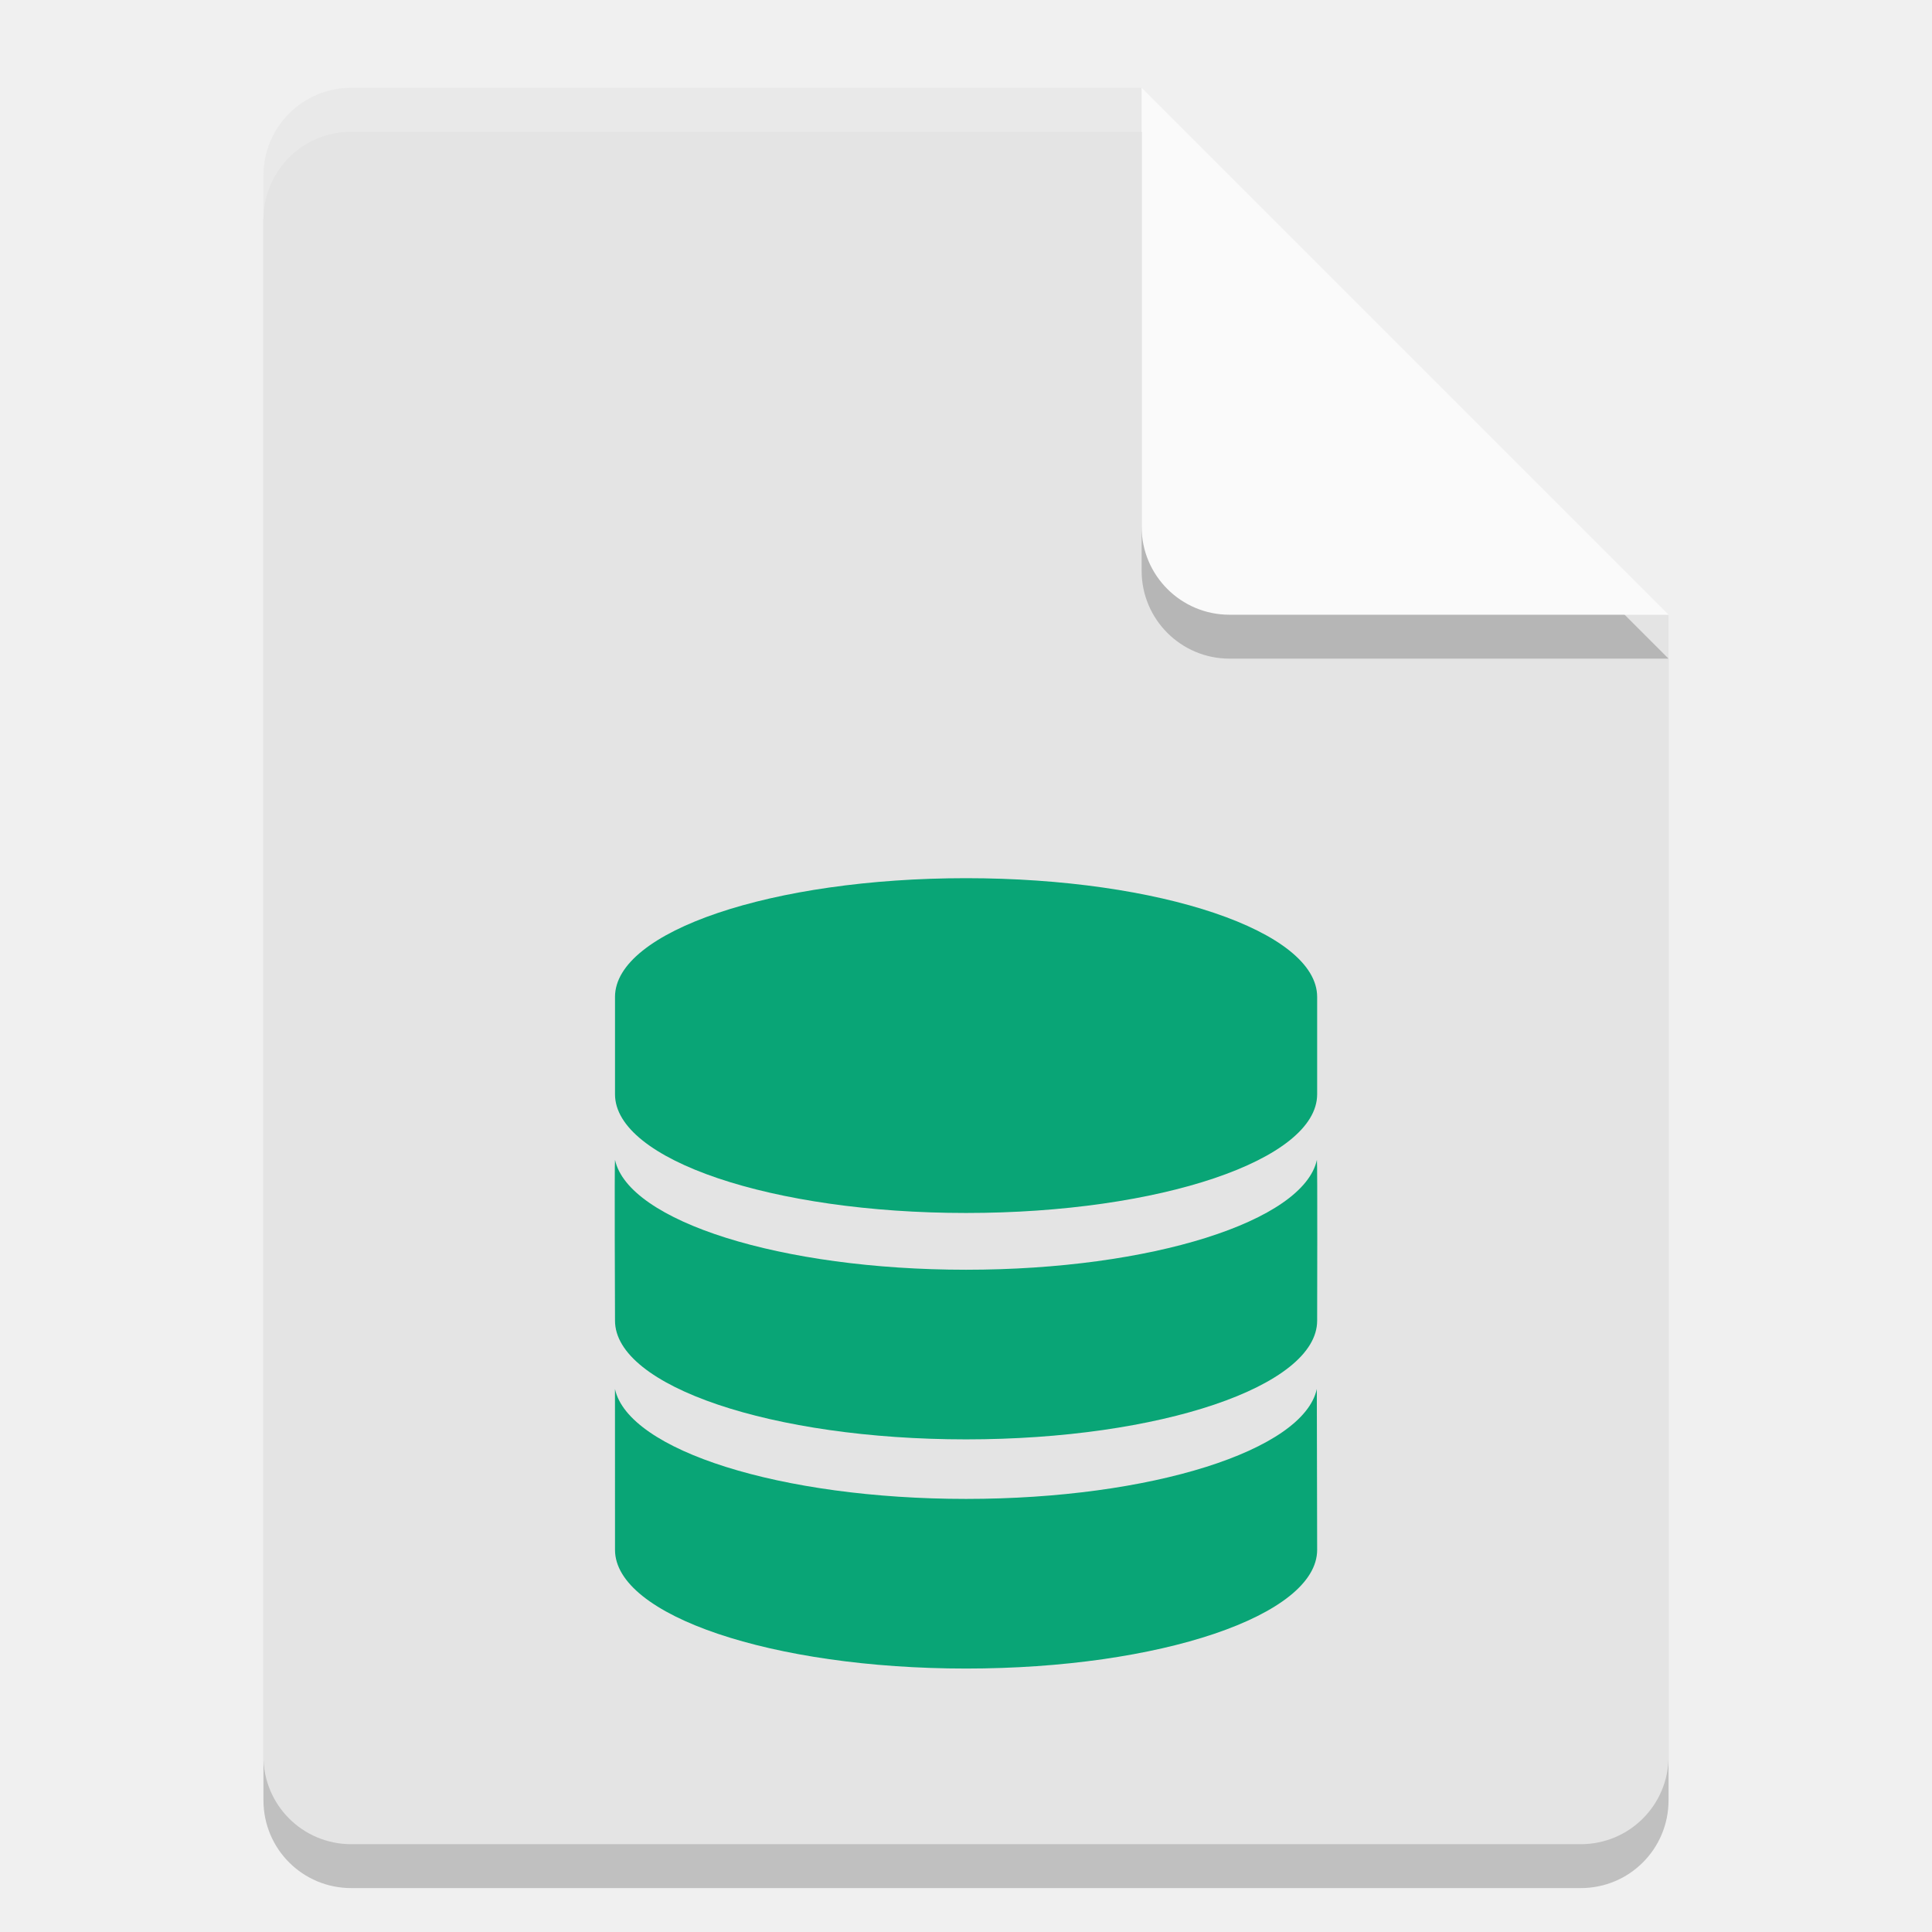
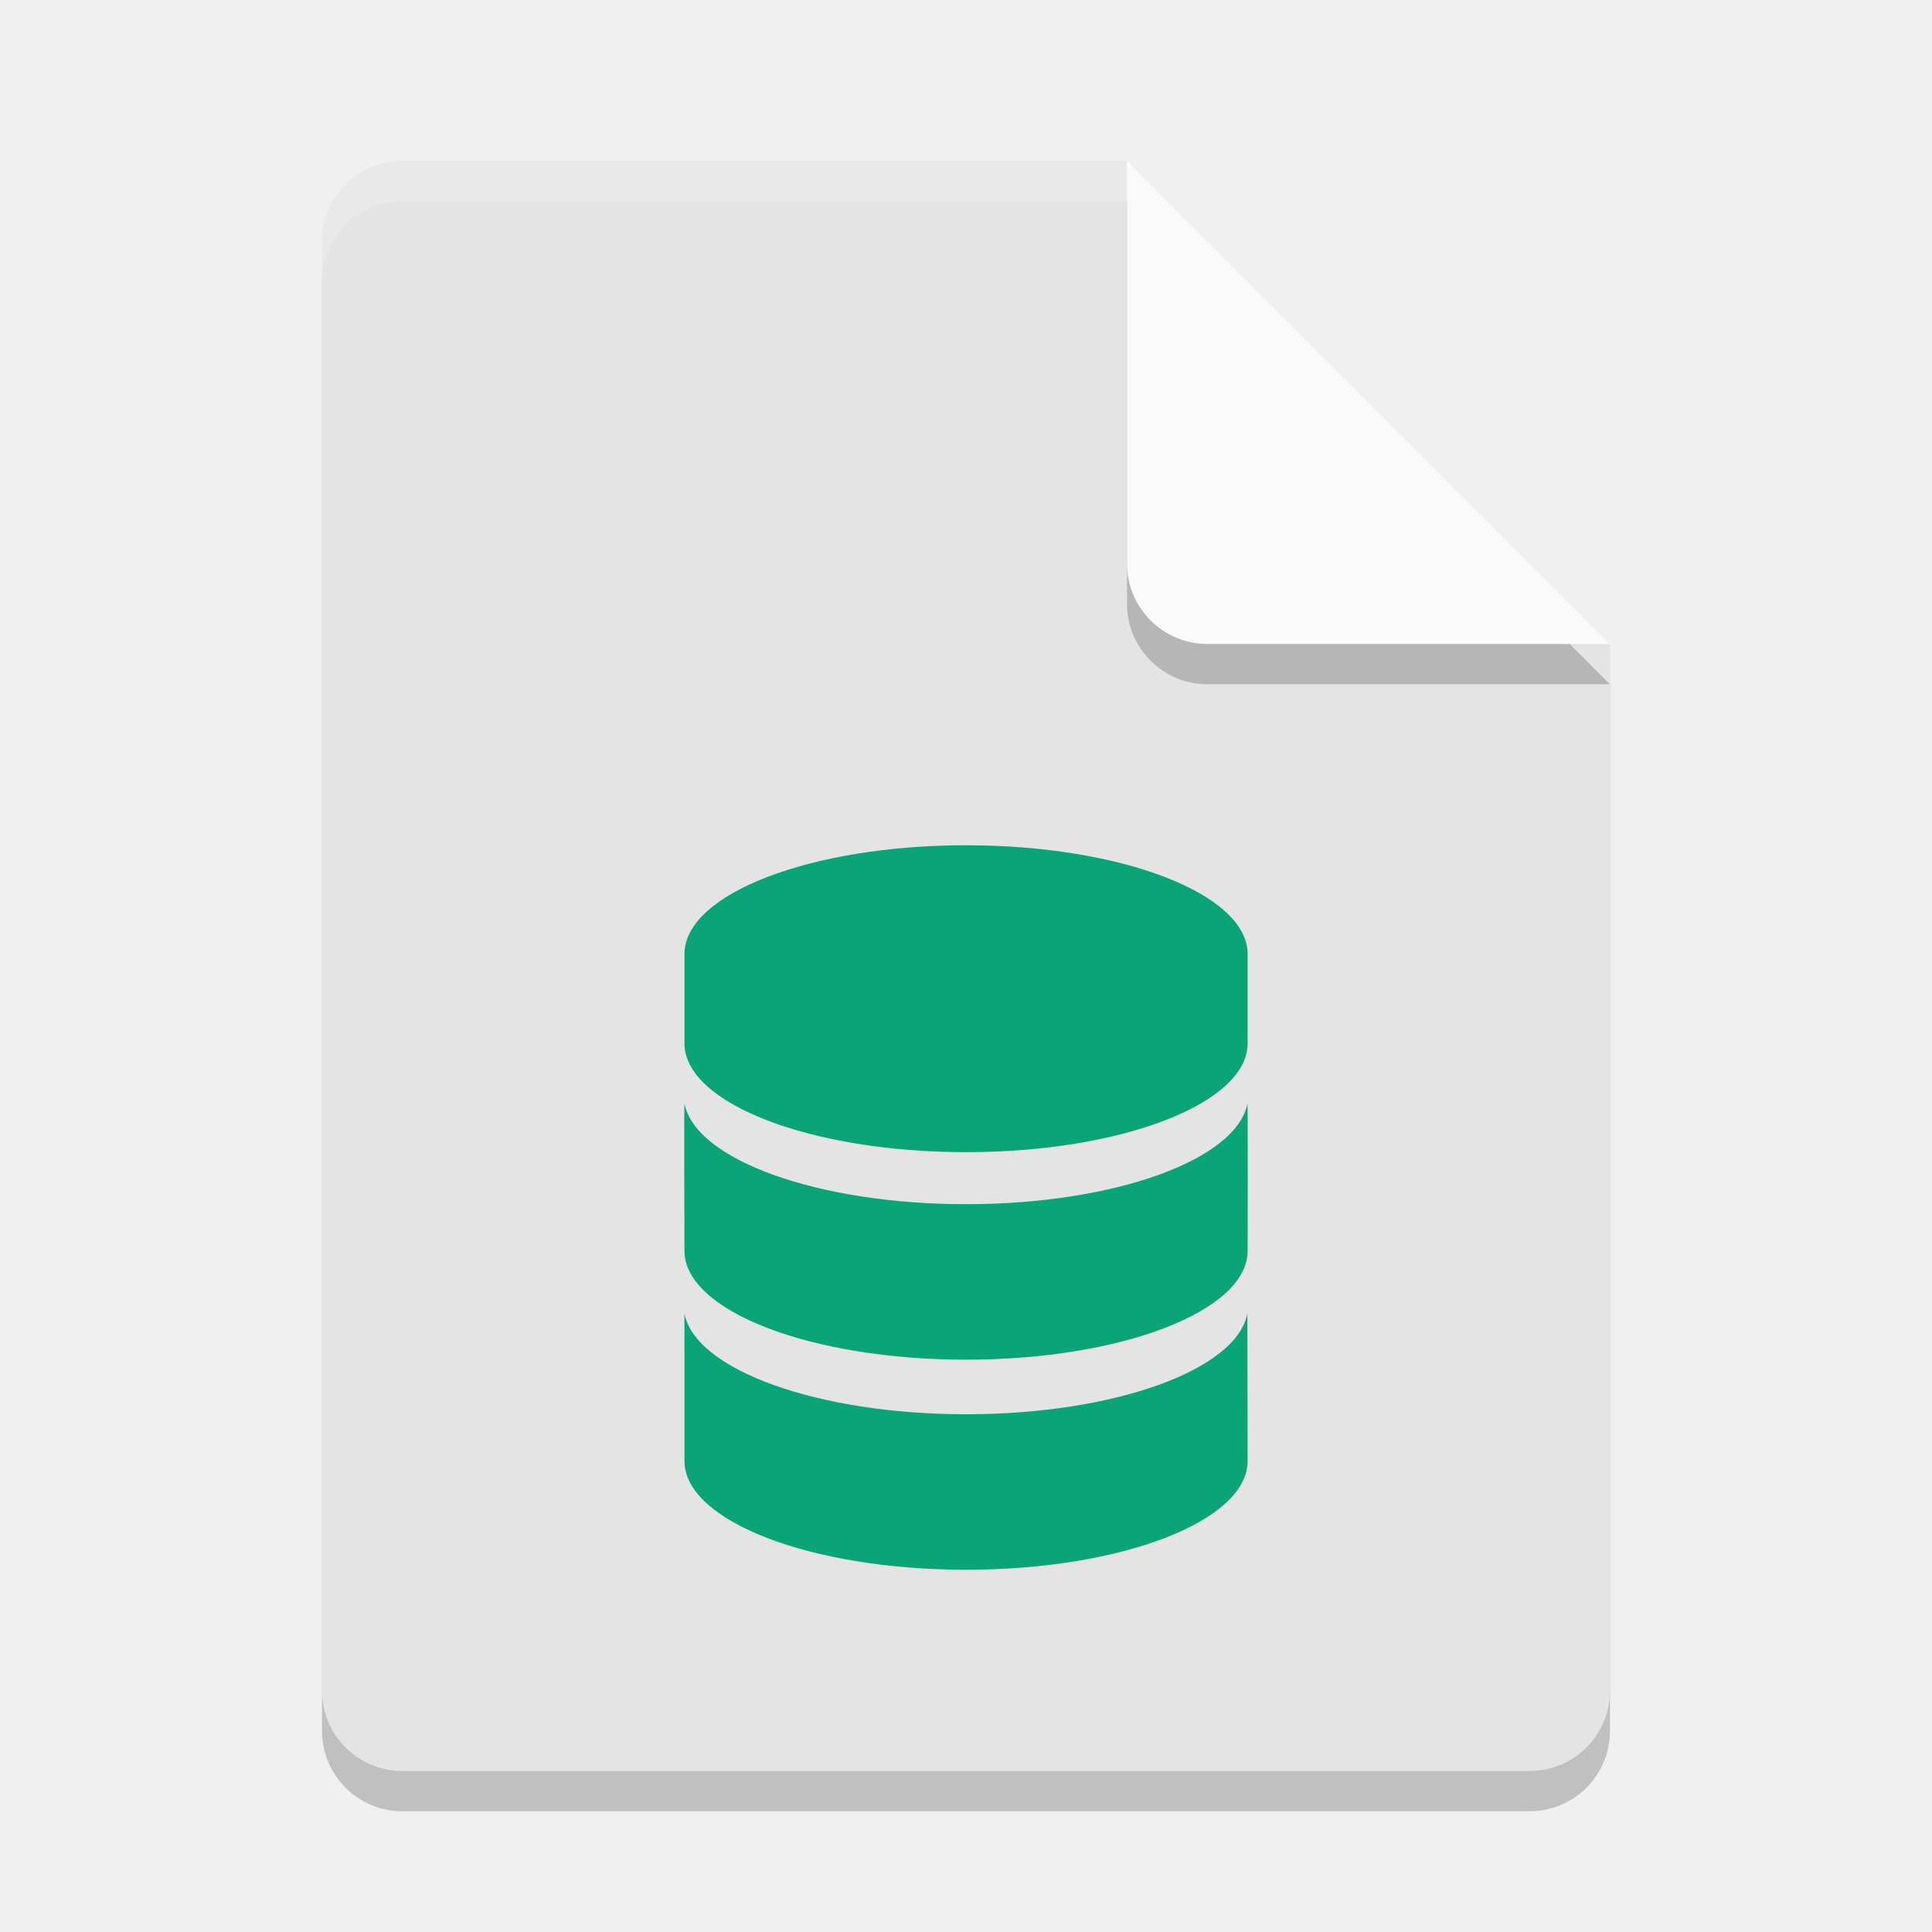
- <svg xmlns="http://www.w3.org/2000/svg" width="22" height="22" version="1">
-   <path style="opacity:0.2" d="m 4,1.5 c -0.554,0 -1,0.446 -1,1 v 18 c 0,0.554 0.446,1 1,1 h 14 c 0.554,0 1,-0.446 1,-1 V 7.5 L 13.5,7 13,1.5 Z" />
-   <path style="fill:#e4e4e4" d="M 4,1 C 3.446,1 3,1.446 3,2 v 18 c 0,0.554 0.446,1 1,1 h 14 c 0.554,0 1,-0.446 1,-1 V 7 L 13.5,6.5 13,1 Z" />
-   <path style="opacity:0.2;fill:#ffffff" d="M 4,1 C 3.446,1 3,1.446 3,2 v 0.5 c 0,-0.554 0.446,-1 1,-1 h 9 L 18.5,7 H 19 L 13,1 Z" />
-   <path style="opacity:0.2" d="m 13,1.5 v 5 c 0,0.552 0.448,1 1,1 h 5 z" />
-   <path style="fill:#fafafa" d="m 13,1 v 5 c 0,0.552 0.448,1 1,1 h 5 z" />
-   <g style="fill:#09a576" transform="matrix(0.1020588,0,0,0.094635,6.146956,10.00002)">
+ <svg xmlns="http://www.w3.org/2000/svg" width="48" height="48" version="1">
+   <path style="opacity:0.2" d="M 10,5 C 8.892,5 8,5.892 8,7 v 36 c 0,1.108 0.892,2 2,2 h 28 c 1.108,0 2,-0.892 2,-2 V 17 L 29,16 28,5 Z" />
+   <path fill="#e4e4e4" d="m10 4c-1.108 0-2 0.892-2 2v36c0 1.108 0.892 2 2 2h28c1.108 0 2-0.892 2-2v-26l-11-1-1-11z" />
+   <path fill="#fff" opacity=".2" d="m10 4c-1.108 0-2 0.892-2 2v1c0-1.108 0.892-2 2-2h18l11 11h1l-12-12z" />
+   <path style="opacity:0.2" d="m 28,5 v 10 c 0,1.105 0.895,2 2,2 h 10 z" />
+   <path fill="#fafafa" d="m28 4v10c0 1.105 0.895 2 2 2h10l-12-12z" />
+   <g style="fill:#09a576" transform="matrix(0.1786,0,0,0.18927,15.507,21.00004)">
    <g style="fill:#09a576">
      <g style="fill:#09a576">
        <g style="fill:#09a576">
          <g style="fill:#09a576">
            <g style="fill:#09a576">
              <path style="fill:#09a576" d="M 47.561,0 C 25.928,0 8.39,6.393 8.39,14.283 v 11.72 c 0,7.891 17.538,14.282 39.171,14.282 21.632,0 39.17,-6.392 39.17,-14.282 V 14.283 C 86.731,6.393 69.193,0 47.561,0 Z" />
            </g>
          </g>
          <g style="fill:#09a576">
            <g style="fill:#09a576">
              <path style="fill:#09a576" d="m 47.561,47.115 c -20.654,0 -37.682,-5.832 -39.171,-13.227 -0.071,0.353 0,19.355 0,19.355 0,7.892 17.538,14.283 39.171,14.283 21.632,0 39.17,-6.393 39.17,-14.283 0,0 0.044,-19.003 -0.026,-19.355 -1.491,7.396 -18.491,13.227 -39.144,13.227 z" />
            </g>
          </g>
          <path style="fill:#09a576" d="M 86.694,61.464 C 85.206,68.855 68.215,74.69 47.561,74.69 26.907,74.69 9.875,68.854 8.386,61.464 L 8.39,80.82 c 0,7.891 17.538,14.282 39.171,14.282 21.632,0 39.17,-6.393 39.17,-14.282 z" />
        </g>
      </g>
    </g>
  </g>
</svg>
